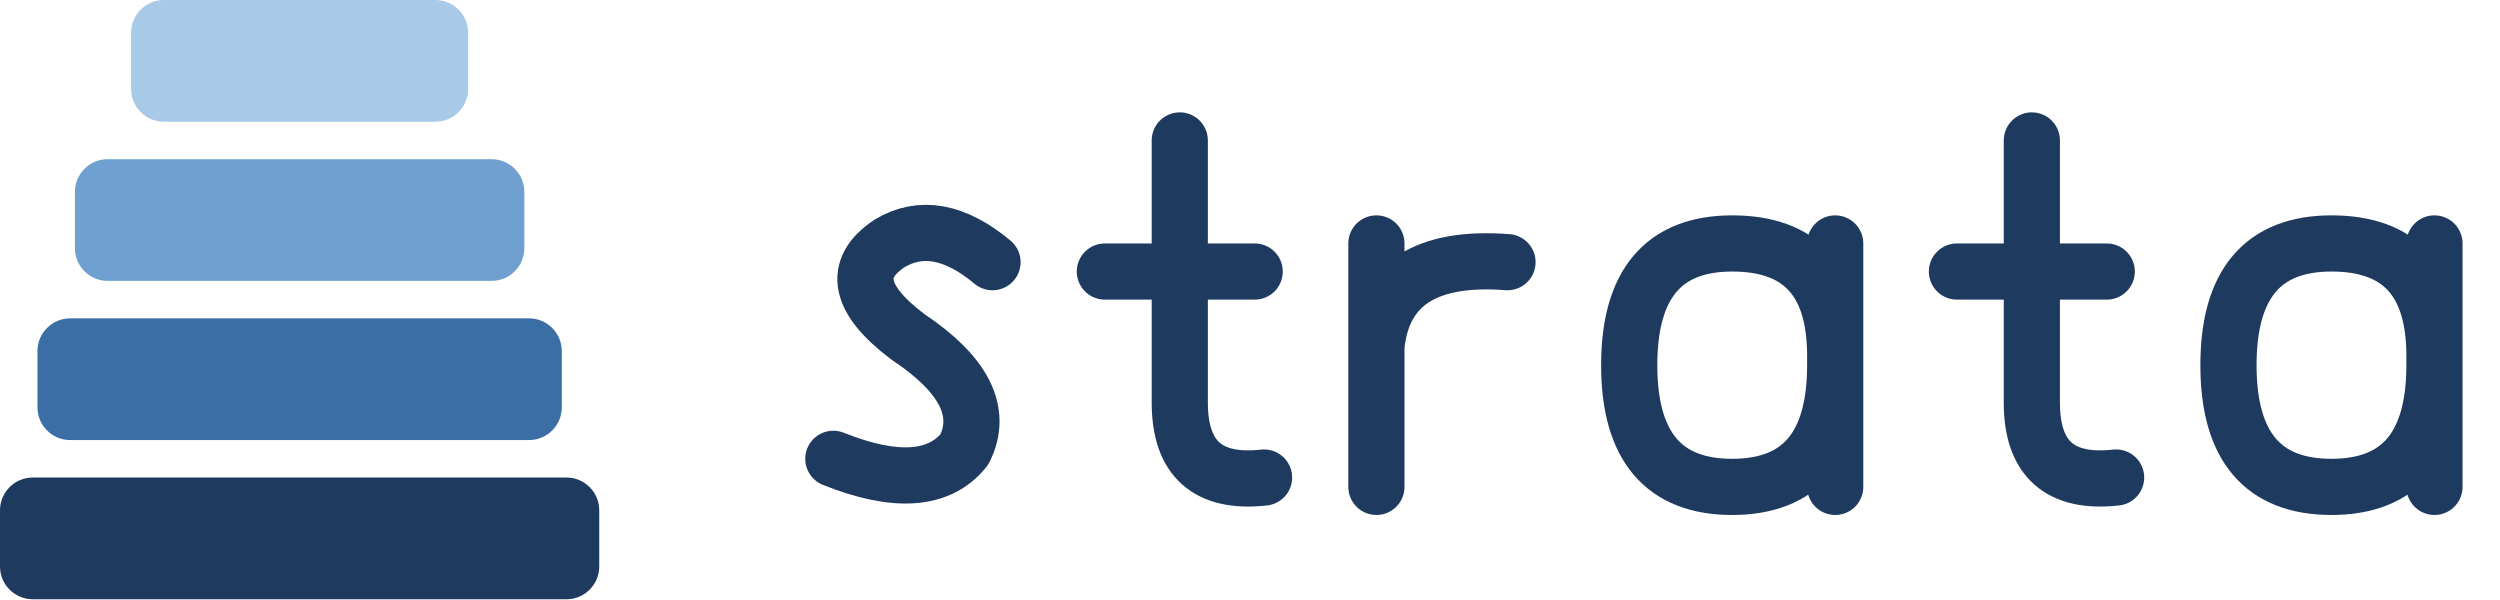
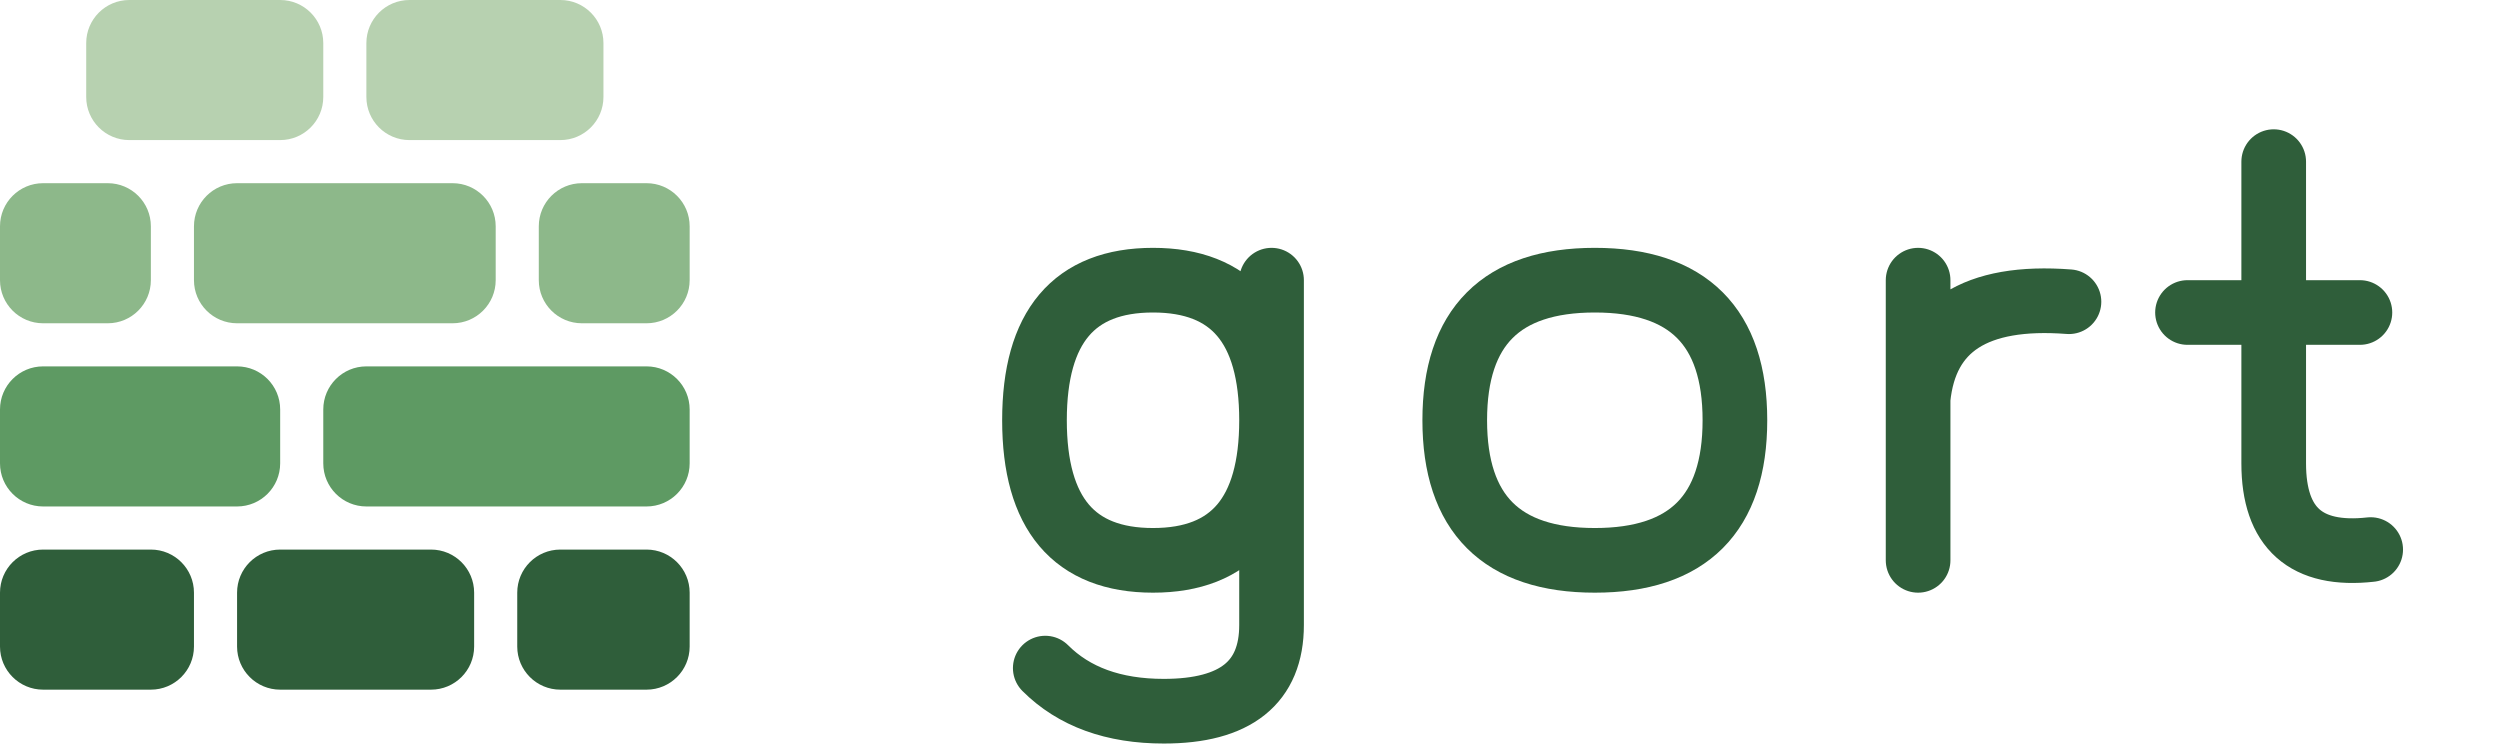
- <svg xmlns="http://www.w3.org/2000/svg" viewBox="0 0 267 64" role="img">
-   <rect x="14" y="0" width="36" height="13" rx="3.5" fill="#A9C9E8" />
-   <rect x="8" y="17" width="48" height="13" rx="3.5" fill="#6FA0D0" />
-   <rect x="4" y="34" width="56" height="13" rx="3.5" fill="#3B6EA5" />
-   <rect x="0" y="51" width="64" height="13" rx="3.5" fill="#1F3A5F" />
-   <path fill="none" stroke="#1F3A5F" stroke-width="6" stroke-linecap="round" stroke-linejoin="round" d="M106 28 Q100 23 95 26 Q89 30 97 36 Q106 42 103 48 Q99 53 89 49" />
-   <path fill="none" stroke="#1F3A5F" stroke-width="6" stroke-linecap="round" stroke-linejoin="round" d="M126 15 V43 Q126 52 135 51 M118 29 H134" />
-   <path fill="none" stroke="#1F3A5F" stroke-width="6" stroke-linecap="round" stroke-linejoin="round" d="M147 26 V52 M147 37 Q148 27 161 28" />
-   <path fill="none" stroke="#1F3A5F" stroke-width="6" stroke-linecap="round" stroke-linejoin="round" d="M196 26 V52 M196 38 Q196 26 185 26 Q174 26 174 39 Q174 52 185 52 Q196 52 196 39" />
-   <path fill="none" stroke="#1F3A5F" stroke-width="6" stroke-linecap="round" stroke-linejoin="round" d="M217 15 V43 Q217 52 226 51 M209 29 H225" />
-   <path fill="none" stroke="#1F3A5F" stroke-width="6" stroke-linecap="round" stroke-linejoin="round" d="M260 26 V52 M260 38 Q260 26 249 26 Q238 26 238 39 Q238 52 249 52 Q260 52 260 39" />
+ <svg xmlns="http://www.w3.org/2000/svg" viewBox="0 0 232 70" role="img">
+   <rect x="8" y="0" width="22" height="13" rx="4" fill="#B7D1B0" />
+   <rect x="34" y="0" width="22" height="13" rx="4" fill="#B7D1B0" />
+   <rect x="0" y="17" width="14" height="13" rx="4" fill="#8DB88A" />
+   <rect x="18" y="17" width="28" height="13" rx="4" fill="#8DB88A" />
+   <rect x="50" y="17" width="14" height="13" rx="4" fill="#8DB88A" />
+   <rect x="0" y="34" width="26" height="13" rx="4" fill="#5E9A63" />
+   <rect x="30" y="34" width="34" height="13" rx="4" fill="#5E9A63" />
+   <rect x="0" y="51" width="18" height="13" rx="4" fill="#2F5E3A" />
+   <rect x="22" y="51" width="22" height="13" rx="4" fill="#2F5E3A" />
+   <rect x="48" y="51" width="16" height="13" rx="4" fill="#2F5E3A" />
+   <path fill="none" stroke="#2F5E3A" stroke-width="6" stroke-linecap="round" stroke-linejoin="round" d="M118 26 V58 Q118 66 108 66 Q101 66 97 62 M118 39 Q118 52 107 52 Q96 52 96 39 Q96 26 107 26 Q118 26 118 39" />
+   <path fill="none" stroke="#2F5E3A" stroke-width="6" stroke-linecap="round" stroke-linejoin="round" d="M161 39 Q161 52 148 52 Q135 52 135 39 Q135 26 148 26 Q161 26 161 39" />
+   <path fill="none" stroke="#2F5E3A" stroke-width="6" stroke-linecap="round" stroke-linejoin="round" d="M178 26 V52 M178 37 Q179 27 192 28" />
+   <path fill="none" stroke="#2F5E3A" stroke-width="6" stroke-linecap="round" stroke-linejoin="round" d="M211 15 V43 Q211 52 220 51 M203 29 H219" />
</svg>
